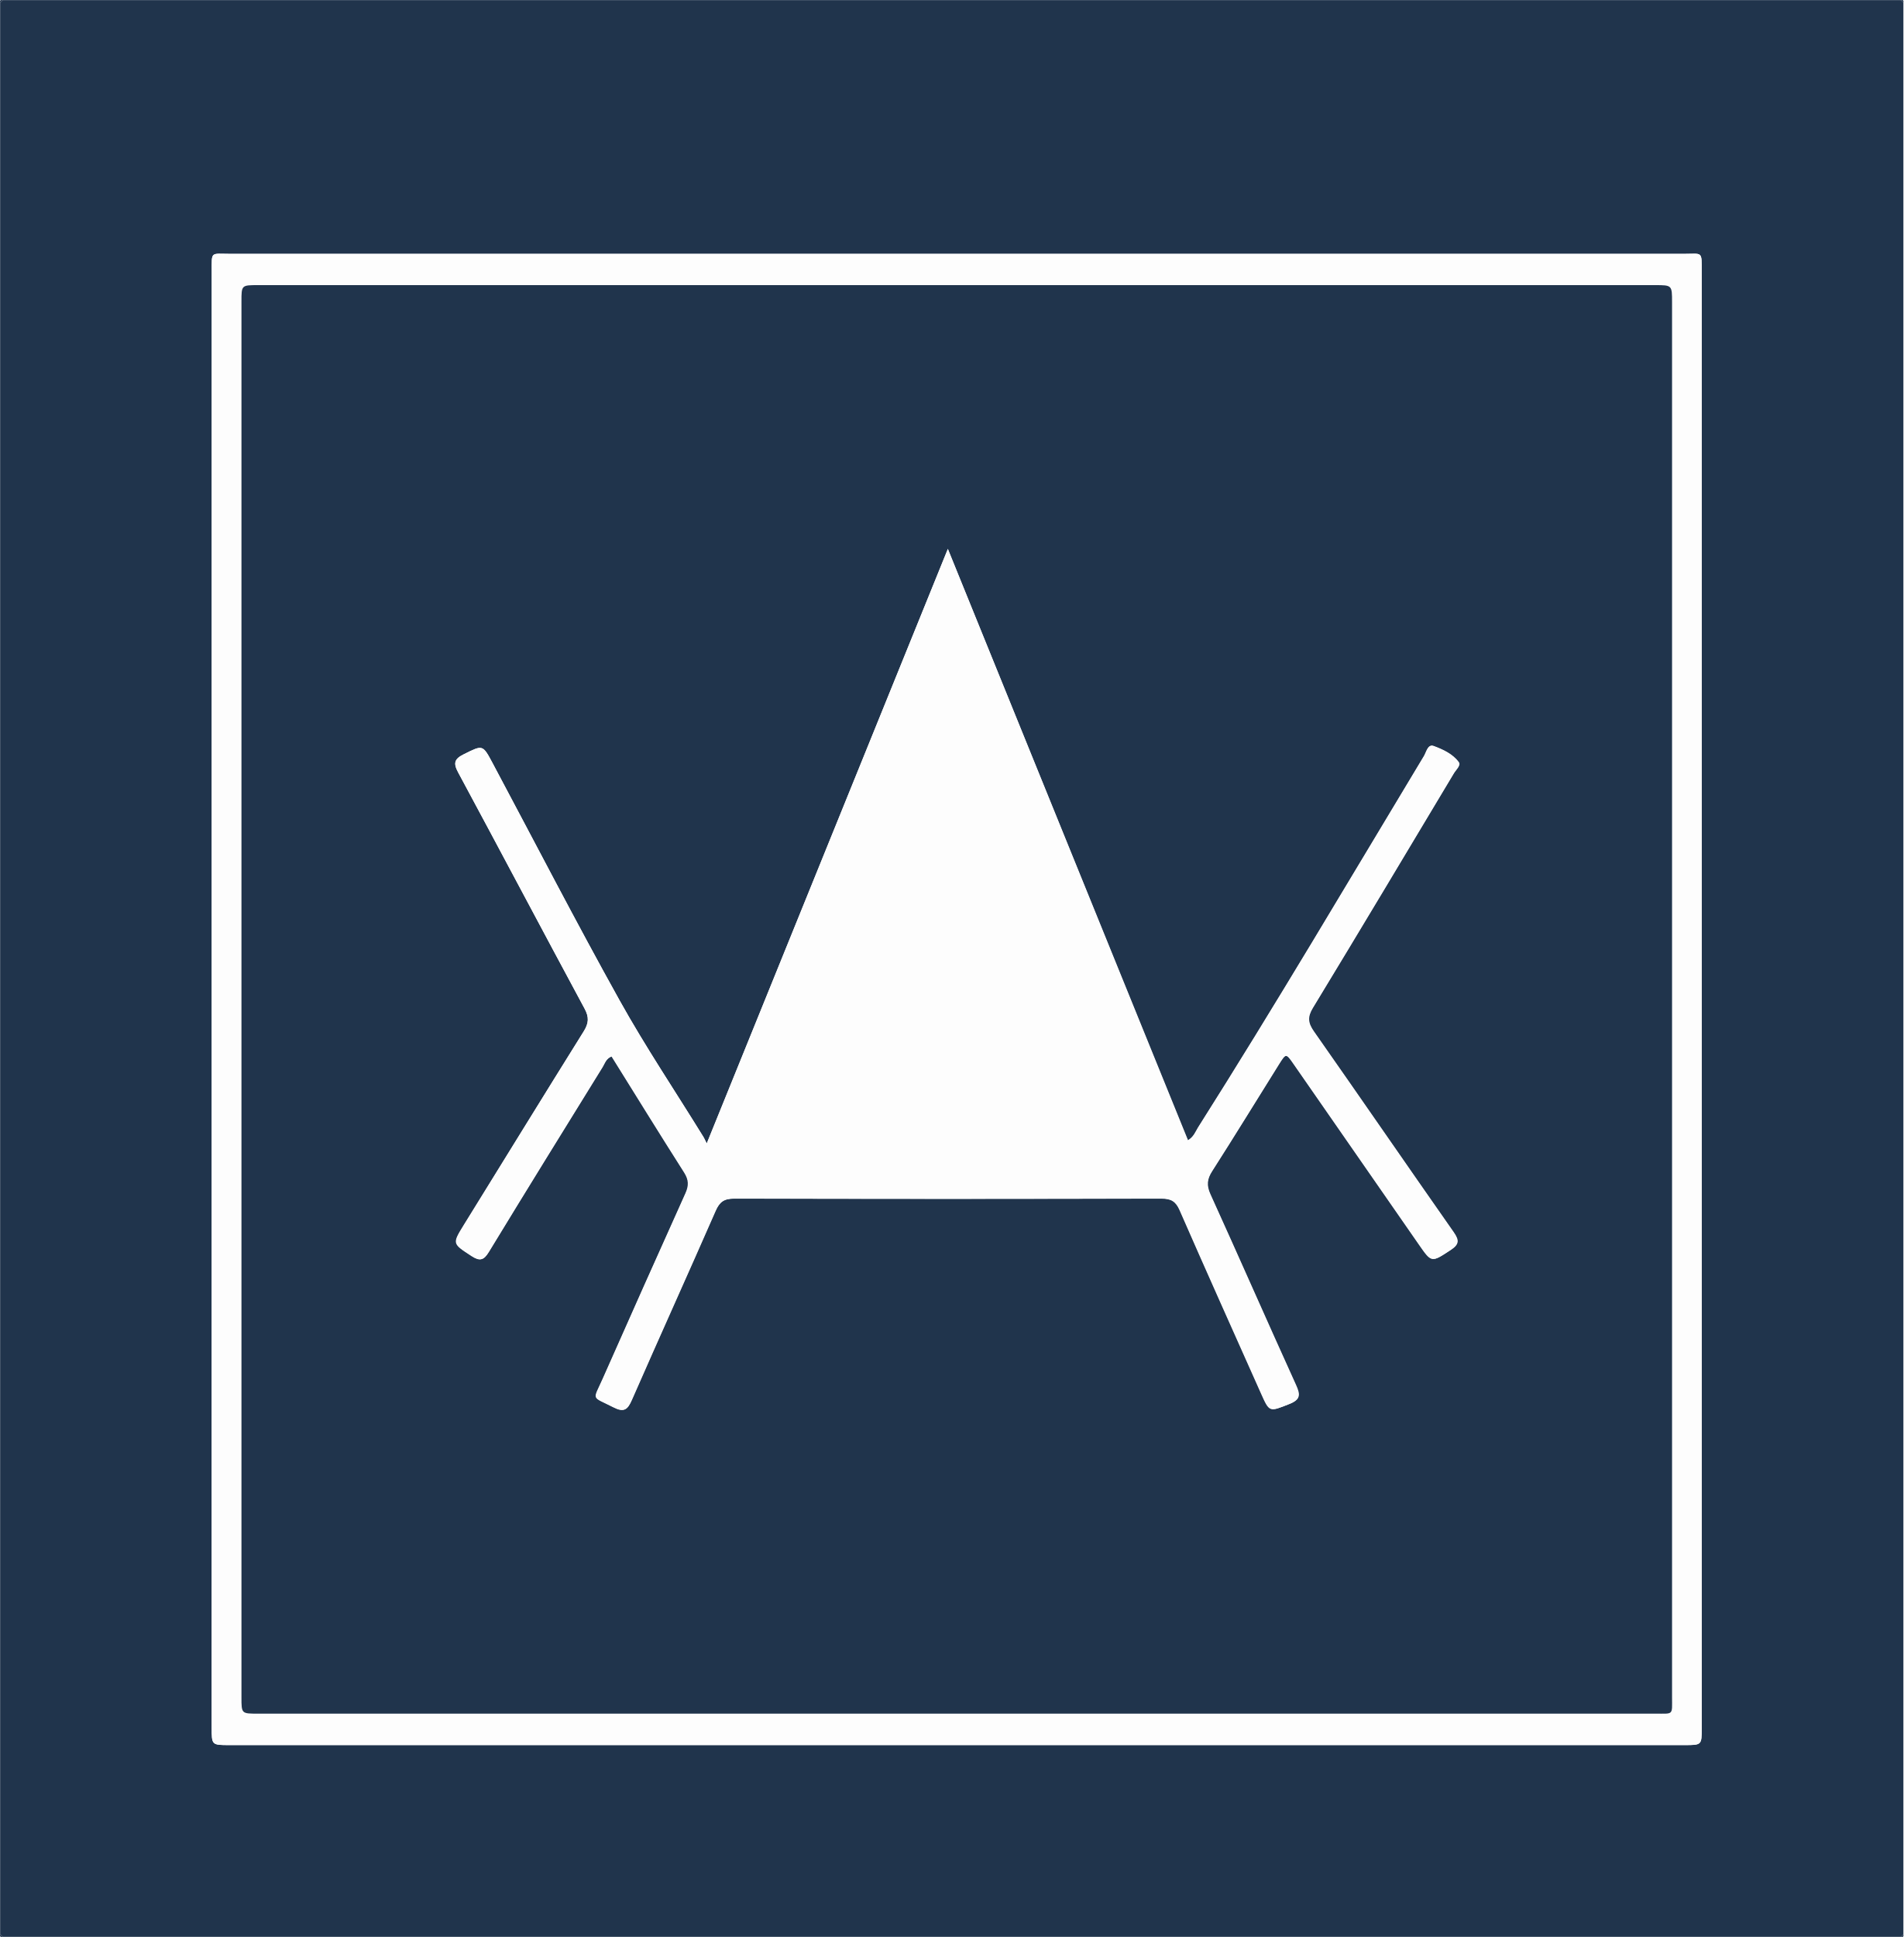
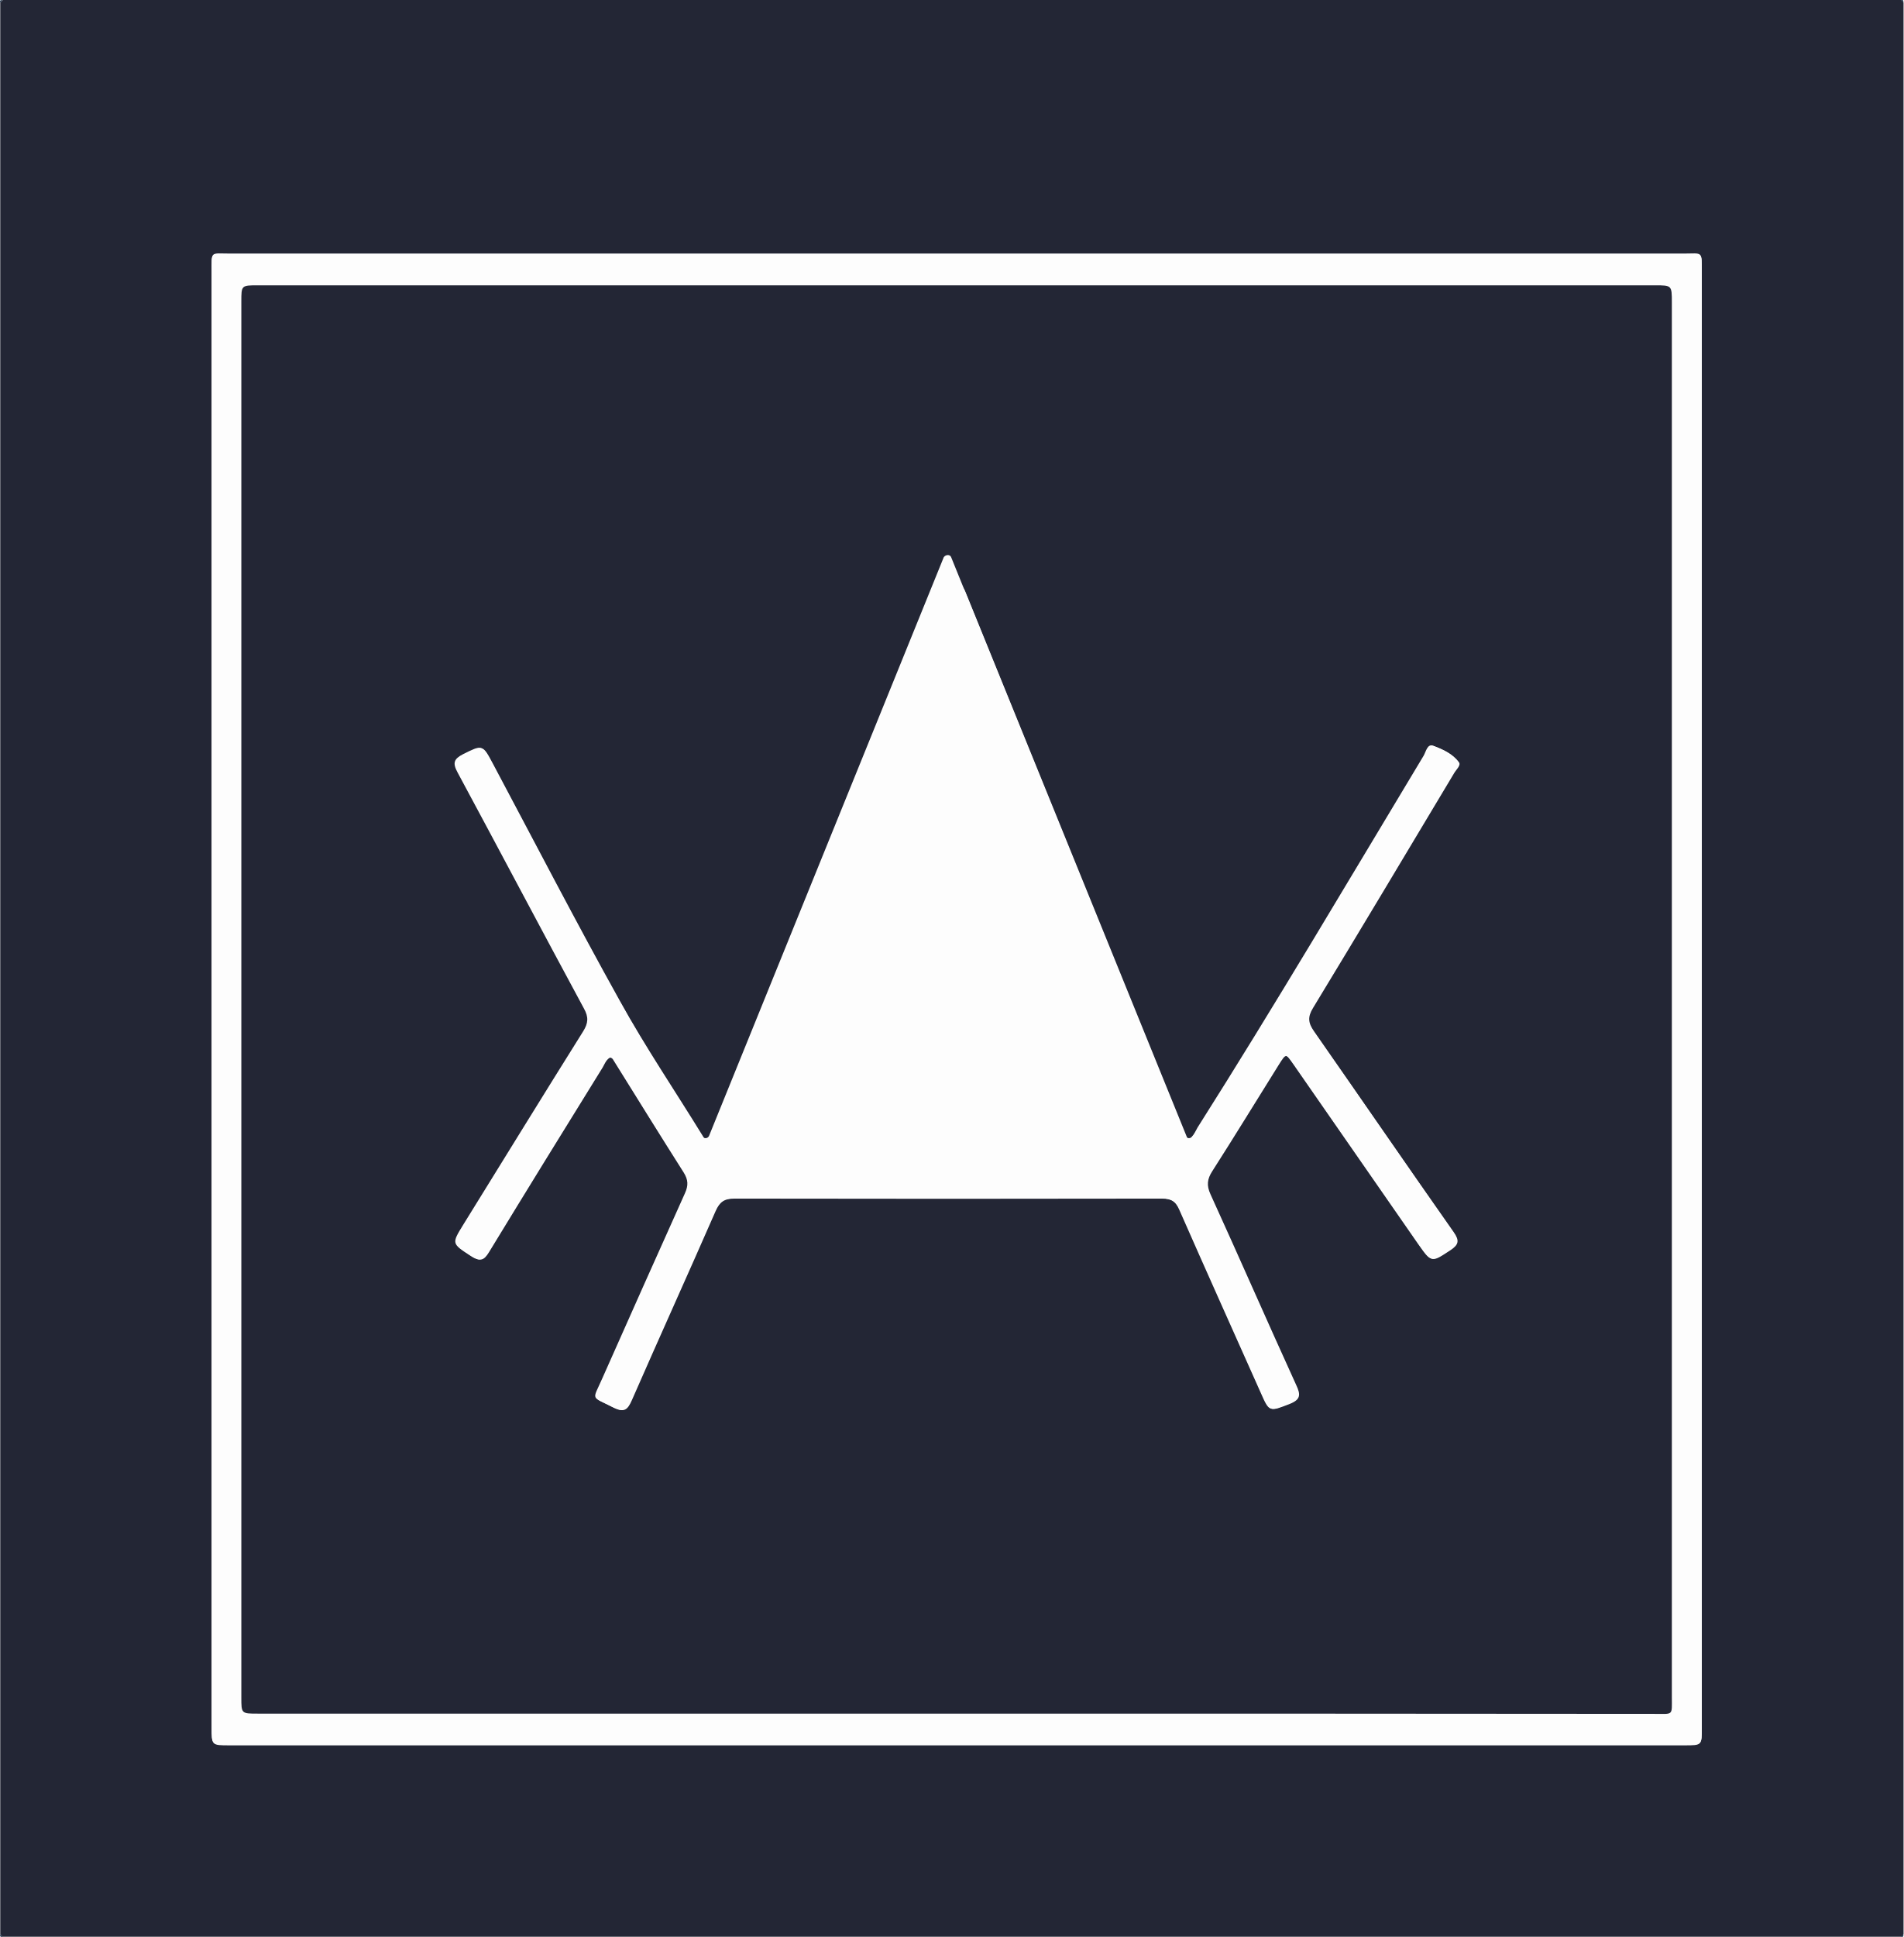
- <svg xmlns="http://www.w3.org/2000/svg" viewBox="0 0 750.11 763.11">
-   <defs>
-     <style>.cls-1{fill:#20344c;}.cls-2{fill:#fdfdfd;}</style>
-   </defs>
-   <g id="Layer_2" data-name="Layer 2">
-     <g id="Layer_1-2" data-name="Layer 1">
-       <g id="_6Z7gvS.tif" data-name="6Z7gvS.tif">
-         <path class="cls-1" d="M.05,762.05q0-380.5,0-761l1-1h748l1,1v761l-1,1H1.05Zm83.38-368q0,143.22,0,286.44c0,7,0,7,7,7H663.78c6.79,0,6.8,0,6.8-6.61q0-286.94,0-573.88c0-8.21.35-7-6.95-7q-286.44,0-572.88,0c-7.87,0-7.31-1.19-7.31,7.11Q83.42,250.6,83.43,394.07Z" />
-         <path class="cls-1" d="M1.05.05l-1,1Q-.24-.24,1.05.05Z" />
-         <path class="cls-1" d="M750.05,1.05l-1-1Q750.34-.24,750.05,1.05Z" />
-         <path class="cls-1" d="M.05,762.05l1,1Q-.24,763.34.05,762.05Z" />
-         <path class="cls-1" d="M749.05,763.05l1-1Q750.34,763.34,749.05,763.05Z" />
-         <path class="cls-2" d="M83.43,394.07q0-143.47,0-286.94c0-8.3-.56-7.11,7.31-7.11q286.44,0,572.88,0c7.29,0,6.95-1.25,6.95,7q0,286.94,0,573.88c0,6.61,0,6.61-6.8,6.61H90.4c-7,0-7,0-7-7Q83.43,537.29,83.43,394.07ZM377.11,675.12q137.48,0,275,0c7.54,0,6.81.8,6.81-6.57q0-274.72,0-549.43c0-6.77,0-6.78-6.74-6.78H101.72c-6.55,0-6.56,0-6.56,6.45q0,275,0,549.93c0,6.4,0,6.41,6.49,6.41Z" />
-         <path class="cls-1" d="M377.11,675.12H101.64c-6.48,0-6.49,0-6.49-6.41q0-275,0-549.93c0-6.44,0-6.45,6.56-6.45H652.15c6.74,0,6.74,0,6.74,6.78q0,274.72,0,549.43c0,7.38.73,6.57-6.81,6.57Q514.59,675.14,377.11,675.12Zm-3.6-458.87-95,234.25c-.78-1.52-1-2.15-1.39-2.72-11-17.86-22.75-35.33-32.95-53.65-17.18-30.85-33.39-62.23-50-93.4-4-7.49-3.89-7.29-11.4-3.57-3.71,1.84-4.19,3.49-2.2,7.18,16.68,30.94,33.1,62,49.79,93,1.85,3.43,1.69,5.8-.33,9-15.79,25.3-31.39,50.71-47.05,76.09-4.69,7.6-4.58,7.43,2.94,12.36,3.3,2.16,4.78,1.69,6.8-1.64,14.81-24.34,29.81-48.56,44.8-72.79.9-1.46,1.35-3.38,3.61-4.21,9.52,15.27,19,30.57,28.61,45.73,1.83,2.88,1.9,5.15.51,8.21q-16.45,36.43-32.59,73c-3.94,8.9-4.59,6.81,4.17,11.29,4.15,2.12,5.52,1,7.21-2.87,10.89-24.87,22.1-49.6,33-74.47,1.57-3.58,3.37-4.87,7.36-4.86q84.23.22,168.47,0c3.7,0,5.58,1.06,7.09,4.51,10.56,24.11,21.35,48.11,32.06,72.15,3.4,7.62,3.28,7.35,11.12,4.27,4.34-1.71,4.36-3.6,2.62-7.43-11.36-25-22.4-50.2-33.77-75.22-1.59-3.5-1.29-6,.71-9.09,8.89-13.89,17.52-28,26.25-41.94,2.88-4.61,2.92-4.61,6-.19q24.66,35.52,49.3,71c5.06,7.29,4.94,7.11,12.39,2.24,3.33-2.18,3.53-3.75,1.27-7-18.45-26.33-36.67-52.83-55.13-79.16-2.3-3.29-2.6-5.63-.42-9.22,18.68-30.75,37.14-61.65,55.63-92.52.83-1.38,2.81-3.07,1.88-4.34-2.39-3.26-6.24-5-9.88-6.36-2.24-.84-2.79,2.36-3.73,3.92-29.5,48.94-58.51,98.17-89.09,146.45-1,1.65-1.7,3.64-4,5Z" />
-         <path class="cls-2" d="M373.51,216.26,468,449.3c2.34-1.35,3-3.34,4-5,30.58-48.28,59.6-97.51,89.09-146.45.94-1.56,1.49-4.75,3.73-3.92,3.65,1.36,7.49,3.1,9.88,6.36.94,1.28-1,3-1.88,4.34-18.49,30.87-36.94,61.77-55.63,92.52-2.18,3.59-1.88,5.93.42,9.22,18.46,26.33,36.68,52.83,55.13,79.16,2.26,3.22,2.06,4.8-1.27,7-7.45,4.87-7.34,5.05-12.39-2.24q-24.65-35.52-49.3-71c-3.07-4.43-3.11-4.42-6,.19-8.73,14-17.36,28.05-26.25,41.94-2,3.14-2.31,5.59-.71,9.09,11.38,25,22.42,50.19,33.77,75.22,1.74,3.82,1.71,5.72-2.62,7.43-7.83,3.09-7.72,3.36-11.12-4.27-10.71-24-21.49-48-32.06-72.15-1.51-3.45-3.39-4.51-7.09-4.51q-84.23.18-168.47,0c-4,0-5.8,1.28-7.36,4.86-10.88,24.87-22.09,49.6-33,74.47-1.68,3.85-3.06,5-7.21,2.87-8.77-4.48-8.11-2.39-4.17-11.29q16.19-36.55,32.59-73c1.38-3.06,1.32-5.33-.51-8.21-9.65-15.16-19.09-30.46-28.61-45.73-2.26.83-2.71,2.76-3.61,4.21-15,24.23-30,48.45-44.8,72.79-2,3.32-3.5,3.8-6.8,1.64-7.52-4.93-7.63-4.76-2.94-12.36C198.6,457,214.2,431.62,230,406.33c2-3.23,2.18-5.61.33-9-16.69-30.93-33.1-62-49.79-93-2-3.68-1.52-5.34,2.2-7.18,7.51-3.72,7.41-3.91,11.4,3.57,16.62,31.16,32.83,62.55,50,93.4,10.2,18.32,21.92,35.79,32.95,53.65.35.57.62,1.19,1.39,2.72Z" />
+ <svg xmlns="http://www.w3.org/2000/svg" version="1.1" id="Layer_1" x="0px" y="0px" viewBox="0 0 750.1 763.1" style="enable-background:new 0 0 750.1 763.1;" xml:space="preserve">
+   <style type="text/css">
+ 	.st0{fill:#232635;}
+ 	.st1{fill:#20344C;}
+ 	.st2{fill:#FDFDFD;}
+ </style>
+   <g id="Layer_2">
+     <g id="Layer_1-2">
+       <g id="_6Z7gvS.tif">
+         <path class="st0" d="M0.1,762c0-253.7,0-507.3,0-761l1-1h748l1,1v761l-1,1H1L0.1,762z M83.4,394c0,95.5,0,191,0,286.4     c0,7,0,7,7,7h573.4c6.8,0,6.8,0,6.8-6.6c0-191.3,0-382.6,0-573.9c0-8.2,0.3-7-7-7c-191,0-381.9,0-572.9,0c-7.9,0-7.3-1.2-7.3,7.1     C83.4,202.8,83.4,298.4,83.4,394L83.4,394z" />
+         <path class="st1" d="M1,0.1L0,1C-0.1,0.2,0.2-0.1,1,0.1z" />
+         <path class="st1" d="M750,1l-1-1C749.9-0.1,750.2,0.2,750,1z" />
+         <path class="st1" d="M0.1,762l1,1C0.2,763.2-0.1,762.9,0.1,762z" />
+         <path class="st1" d="M749,763l1-1C750.2,762.9,749.9,763.2,749,763z" />
+         <path class="st2" d="M83.4,394.1c0-95.6,0-191.3,0-286.9c0-8.3-0.6-7.1,7.3-7.1c191,0,381.9,0,572.9,0c7.3,0,7-1.2,7,7     c0,191.3,0,382.6,0,573.9c0,6.6,0,6.6-6.8,6.6H90.4c-7,0-7,0-7-7C83.4,585,83.4,489.5,83.4,394.1z M377.1,675.1     c91.7,0,183.3,0,275,0c7.5,0,6.8,0.8,6.8-6.6c0-183.1,0-366.3,0-549.4c0-6.8,0-6.8-6.7-6.8H101.7c-6.6,0-6.6,0-6.6,6.4     c0,183.3,0,366.6,0,549.9c0,6.4,0,6.4,6.5,6.4L377.1,675.1z" />
+         <path class="st0" d="M377.1,675.1H101.6c-6.5,0-6.5,0-6.5-6.4c0-183.3,0-366.6,0-549.9c0-6.4,0-6.4,6.6-6.4h550.4     c6.7,0,6.7,0,6.7,6.8c0,183.1,0,366.3,0,549.4c0,7.4,0.7,6.6-6.8,6.6C560.4,675.1,468.8,675.1,377.1,675.1z M366.7,233.1     l-88.2,217.4c-0.8-1.5-1-2.1-1.4-2.7c-11-17.9-22.8-35.3-32.9-53.6c-17.2-30.9-33.4-62.2-50-93.4c-4-7.5-3.9-7.3-11.4-3.6     c-3.7,1.8-4.2,3.5-2.2,7.2c16.7,30.9,33.1,62,49.8,93c1.9,3.4,1.7,5.8-0.3,9c-15.8,25.3-31.4,50.7-47.1,76.1     c-4.7,7.6-4.6,7.4,2.9,12.4c3.3,2.2,4.8,1.7,6.8-1.6c14.8-24.3,29.8-48.6,44.8-72.8c0.9-1.5,1.4-3.4,3.6-4.2     c9.5,15.3,19,30.6,28.6,45.7c1.8,2.9,1.9,5.1,0.5,8.2c-11,24.3-21.8,48.6-32.6,73c-3.9,8.9-4.6,6.8,4.2,11.3     c4.1,2.1,5.5,1,7.2-2.9c10.9-24.9,22.1-49.6,33-74.5c1.6-3.6,3.4-4.9,7.4-4.9c56.2,0.1,112.3,0.1,168.5,0c3.7,0,5.6,1.1,7.1,4.5     c10.6,24.1,21.4,48.1,32.1,72.1c3.4,7.6,3.3,7.3,11.1,4.3c4.3-1.7,4.4-3.6,2.6-7.4c-11.4-25-22.4-50.2-33.8-75.2     c-1.6-3.5-1.3-6,0.7-9.1c8.9-13.9,17.5-28,26.2-41.9c2.9-4.6,2.9-4.6,6-0.2c16.4,23.7,32.9,47.3,49.3,71     c5.1,7.3,4.9,7.1,12.4,2.2c3.3-2.2,3.5-3.8,1.3-7c-18.5-26.3-36.7-52.8-55.1-79.2c-2.3-3.3-2.6-5.6-0.4-9.2     c18.7-30.8,37.1-61.6,55.6-92.5c0.8-1.4,2.8-3.1,1.9-4.3c-2.4-3.3-6.2-5-9.9-6.4c-2.2-0.8-2.8,2.4-3.7,3.9     c-29.5,48.9-58.5,98.2-89.1,146.4c-1,1.6-1.7,3.6-4,5l-87.8-216.1C377.9,227,369.2,227,366.7,233.1z" />
+         <path class="st2" d="M374.8,219.5l92.4,228c0.4,1,1.7,1.2,2.4,0.4c1.1-1.2,1.6-2.5,2.3-3.7c30.6-48.3,59.6-97.5,89.1-146.5     c0.9-1.6,1.5-4.8,3.7-3.9c3.7,1.4,7.5,3.1,9.9,6.4c0.9,1.3-1,3-1.9,4.3c-18.5,30.9-36.9,61.8-55.6,92.5c-2.2,3.6-1.9,5.9,0.4,9.2     c18.5,26.3,36.7,52.8,55.1,79.2c2.3,3.2,2.1,4.8-1.3,7c-7.5,4.9-7.3,5-12.4-2.2c-16.4-23.7-32.9-47.3-49.3-71     c-3.1-4.4-3.1-4.4-6,0.2c-8.7,14-17.4,28-26.2,41.9c-2,3.1-2.3,5.6-0.7,9.1c11.4,25,22.4,50.2,33.8,75.2c1.7,3.8,1.7,5.7-2.6,7.4     c-7.8,3.1-7.7,3.4-11.1-4.3c-10.7-24-21.5-48-32.1-72.1c-1.5-3.5-3.4-4.5-7.1-4.5c-56.2,0.1-112.3,0.1-168.5,0     c-4,0-5.8,1.3-7.4,4.9c-10.9,24.9-22.1,49.6-33,74.5c-1.7,3.8-3.1,5-7.2,2.9c-8.8-4.5-8.1-2.4-4.2-11.3     c10.8-24.4,21.7-48.7,32.6-73c1.4-3.1,1.3-5.3-0.5-8.2c-9.4-14.8-18.6-29.7-27.9-44.6c-0.5-0.7-1.5-0.9-2.2-0.3     c-1.1,1-1.5,2.3-2.2,3.4c-15,24.2-30,48.5-44.8,72.8c-2,3.3-3.5,3.8-6.8,1.6c-7.5-4.9-7.6-4.8-2.9-12.4     c15.8-25.5,31.4-50.9,47.2-76.1c2-3.2,2.2-5.6,0.3-9c-16.7-30.9-33.1-62-49.8-93c-2-3.7-1.5-5.3,2.2-7.2     c7.5-3.7,7.4-3.9,11.4,3.6c16.6,31.2,32.8,62.5,50,93.4c10.2,18.3,21.9,35.8,32.9,53.6c0,0,0,0,0,0c0.6,1,2.1,0.9,2.6-0.2     l92.5-228C372.7,218.4,374.4,218.4,374.8,219.5z" />
      </g>
    </g>
  </g>
</svg>
